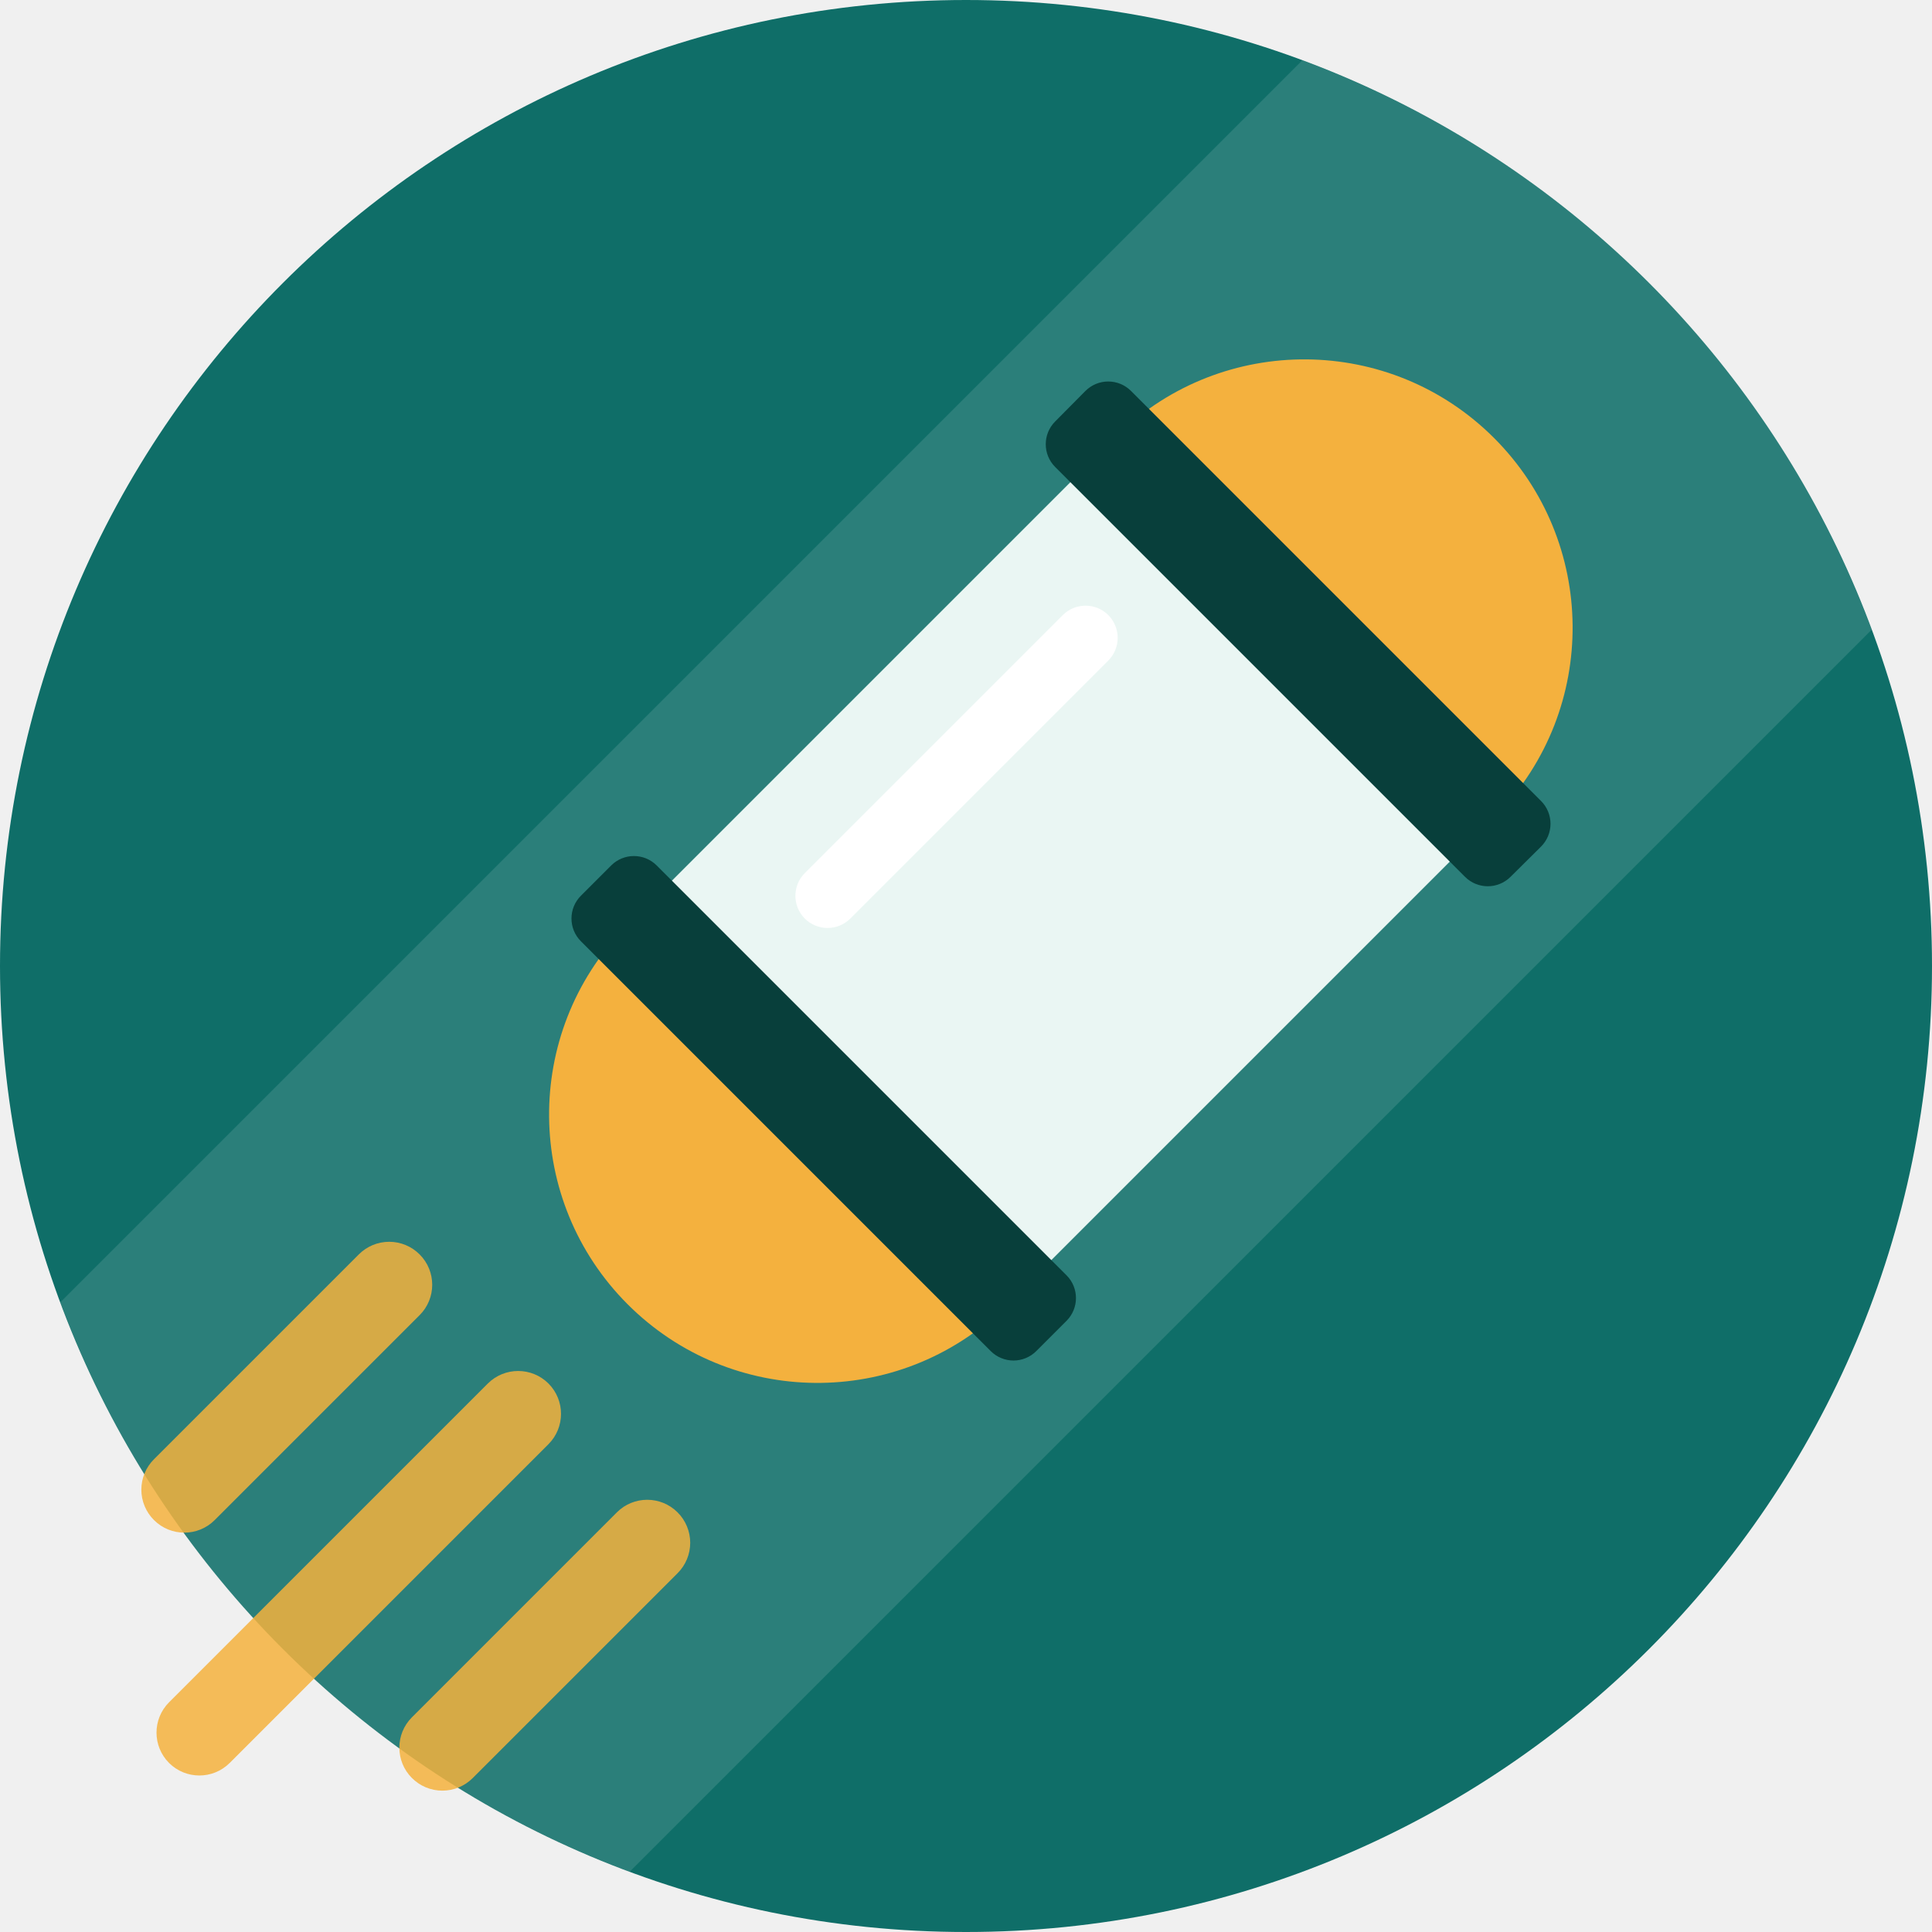
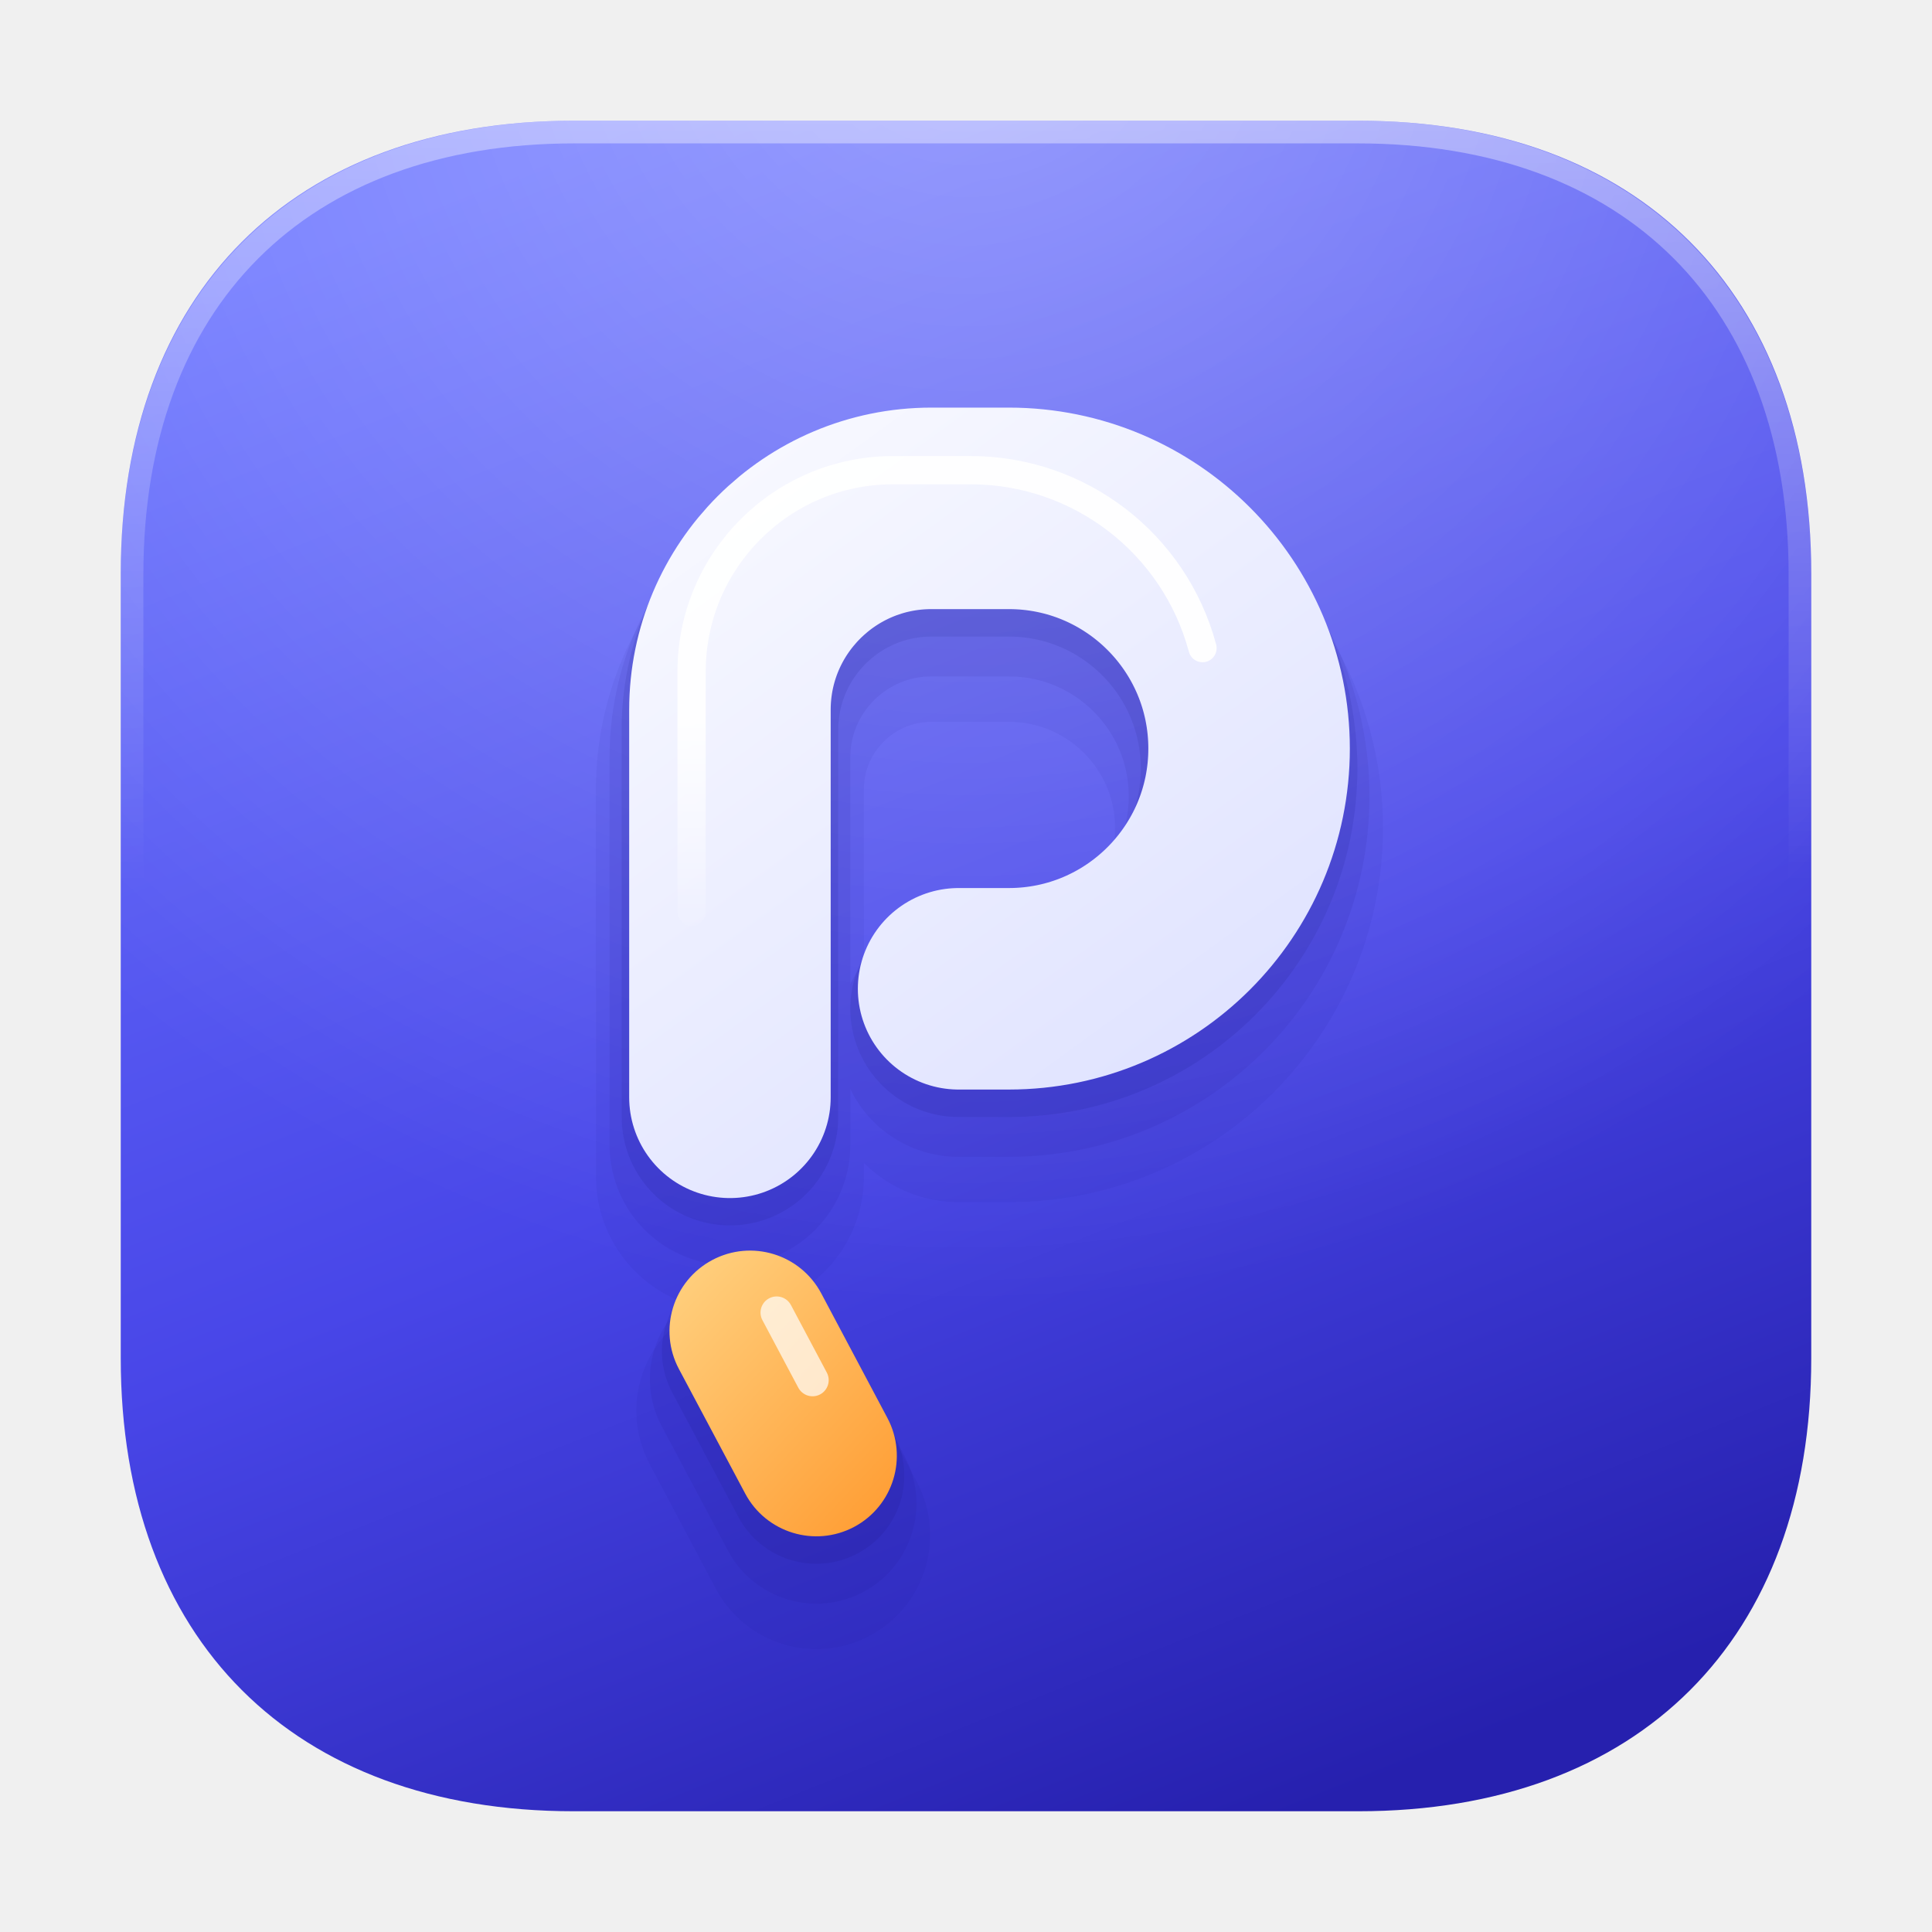
- <svg xmlns="http://www.w3.org/2000/svg" viewBox="18 18 72 72" width="128" height="128">
-   <path fill="#0F6E68" d="M18 54A36 36 0 0 1 90 54A36 36 0 0 1 18 54Z" />
-   <path fill="#FFFFFF" fill-opacity="0.12" d="M20.25 66.53L66.53 20.25A36 36 0 0 1 87.75 41.47L41.47 87.75A36 36 0 0 1 20.25 66.53Z" />
-   <path fill="#F4B13E" fill-opacity="0.85" d="M24.3 81.44L36.18 69.56A1.6 1.6 0 0 1 38.44 69.56L38.44 69.56A1.6 1.6 0 0 1 38.44 71.82L26.56 83.7A1.6 1.6 0 0 1 24.3 83.7L24.3 83.7A1.6 1.6 0 0 1 24.3 81.44ZM23.74 72.38L31.37 64.75A1.6 1.6 0 0 1 33.64 64.75L33.64 64.75A1.6 1.6 0 0 1 33.64 67.01L26 74.65A1.6 1.6 0 0 1 23.74 74.65L23.74 74.65A1.6 1.6 0 0 1 23.74 72.38ZM33.35 82L40.99 74.36A1.6 1.6 0 0 1 43.25 74.36L43.25 74.36A1.6 1.6 0 0 1 43.25 76.63L35.62 84.26A1.6 1.6 0 0 1 33.35 84.26L33.35 84.26A1.6 1.6 0 0 1 33.35 82Z" />
-   <path fill="#EAF6F3" d="M41.27 52.59L59.66 34.2L73.8 48.34L55.41 66.73Z" />
-   <path fill="#FFFFFF" d="M47.99 50.54L57.61 40.92A1.2 1.2 0 0 1 59.3 40.92L59.3 40.92A1.2 1.2 0 0 1 59.3 42.62L49.69 52.23A1.2 1.2 0 0 1 47.99 52.23L47.99 52.23A1.2 1.2 0 0 1 47.99 50.54Z" />
-   <path fill="#F4B13E" d="M41.27 52.59L55.41 66.73A10 10 0 0 1 41.27 52.59ZM59.66 34.2A10 10 0 0 1 73.8 48.34Z" />
-   <path fill="#083F3B" d="M39.65 51.38L40.78 50.25A1.2 1.2 0 0 1 42.47 50.25L57.75 65.53A1.2 1.2 0 0 1 57.75 67.22L56.62 68.35A1.2 1.2 0 0 1 54.92 68.35L39.65 53.08A1.2 1.2 0 0 1 39.65 51.38ZM57.32 33.71L58.45 32.57A1.2 1.2 0 0 1 60.15 32.57L75.43 47.85A1.2 1.2 0 0 1 75.43 49.55L74.29 50.68A1.2 1.2 0 0 1 72.6 50.68L57.32 35.4A1.2 1.2 0 0 1 57.32 33.71Z" />
+ <svg xmlns="http://www.w3.org/2000/svg" viewBox="0 0 128 128" width="128" height="128">
+   <defs>
+     <linearGradient id="bg" gradientUnits="userSpaceOnUse" x1="41.6" y1="8" x2="86.4" y2="120">
+       <stop offset="0" stop-color="#6B74FF" />
+       <stop offset=".55" stop-color="#4846E8" />
+       <stop offset="1" stop-color="#2620AE" />
+     </linearGradient>
+     <radialGradient id="bgL" gradientUnits="userSpaceOnUse" cx="64" cy="-0.96" r="87.36">
+       <stop offset="0" stop-color="#FFFFFF" stop-opacity="0.32" />
+       <stop offset="1" stop-color="#FFFFFF" stop-opacity="0" />
+     </radialGradient>
+     <linearGradient id="bgE" gradientUnits="userSpaceOnUse" x1="0" y1="8" x2="0" y2="58.4">
+       <stop offset="0" stop-color="#FFFFFF" stop-opacity=".38" />
+       <stop offset="1" stop-color="#FFFFFF" stop-opacity="0" />
+     </linearGradient>
+     <linearGradient id="pb" gradientUnits="userSpaceOnUse" x1="35.01" y1="20.34" x2="82.75" y2="86.04">
+       <stop offset="0" stop-color="#FFFFFF" />
+       <stop offset="1" stop-color="#D9DDFF" />
+     </linearGradient>
+     <linearGradient id="ph" gradientUnits="userSpaceOnUse" x1="0" y1="62.43" x2="0" y2="47.03">
+       <stop offset="0" stop-color="#FFFFFF" stop-opacity="0" />
+       <stop offset="1" stop-color="#FFFFFF" stop-opacity=".95" />
+     </linearGradient>
+     <linearGradient id="pc" gradientUnits="userSpaceOnUse" x1="41.21" y1="82.31" x2="62.56" y2="102.33">
+       <stop offset="0" stop-color="#FFD98C" />
+       <stop offset="1" stop-color="#FF9426" />
+     </linearGradient>
+   </defs>
+   <path fill="url(#bg)" d="M38 8H90C108.6 8 120 19.4 120 38V90C120 108.6 108.6 120 90 120H38C19.4 120 8 108.6 8 90V38C8 19.4 19.4 8 38 8Z" />
+   <path fill="url(#bgL)" d="M38 8H90C108.6 8 120 19.4 120 38V90C120 108.6 108.6 120 90 120H38C19.4 120 8 108.6 8 90V38C8 19.4 19.4 8 38 8Z" />
+   <path fill="none" stroke="url(#bgE)" stroke-width="1.5" d="M38.05 8.75H89.95C108.12 8.75 119.25 19.88 119.25 38.05V89.95C119.25 108.12 108.12 119.25 89.95 119.25H38.05C19.88 119.25 8.75 108.12 8.75 89.95V38.05C8.75 19.88 19.88 8.75 38.05 8.75Z" />
+   <path d="M48.36 74.01V48.35A13.35 13.35 0 0 1 61.71 35H66.84A15.91 15.91 0 0 1 66.84 66.83H63.51" fill="none" stroke="#100A6B" stroke-opacity="0.1" stroke-width="14.35" stroke-linecap="round" stroke-linejoin="round" />
+   <path d="M44.54 92.26L48.92 100.5A5.84 5.84 0 0 0 56.82 102.92L56.82 102.92A5.84 5.84 0 0 0 59.23 95.02L54.85 86.77A5.84 5.84 0 0 0 46.95 84.36L46.95 84.36A5.84 5.84 0 0 0 44.54 92.26Z" fill="#100A6B" fill-opacity="0.1" />
+   <path d="M48.36 75.85V50.19A13.35 13.35 0 0 1 61.71 36.84H66.84A15.91 15.91 0 0 1 66.84 68.67H63.51" fill="none" stroke="#100A6B" stroke-opacity="0.07" stroke-width="15.95" stroke-linecap="round" stroke-linejoin="round" />
+   <path d="M43.83 94.47L48.22 102.72A6.64 6.64 0 0 0 57.2 105.47L57.2 105.47A6.64 6.64 0 0 0 59.94 96.49L55.56 88.24A6.64 6.64 0 0 0 46.58 85.5L46.58 85.5A6.64 6.64 0 0 0 43.83 94.47Z" fill="#100A6B" fill-opacity="0.07" />
+   <path d="M48.36 77.96V52.29A13.35 13.35 0 0 1 61.71 38.95H66.84A15.91 15.91 0 0 1 66.84 70.77H63.51" fill="none" stroke="#100A6B" stroke-opacity="0.05" stroke-width="17.75" stroke-linecap="round" stroke-linejoin="round" />
+   <path d="M43.04 97L47.42 105.25A7.54 7.54 0 0 0 57.62 108.37L57.62 108.37A7.54 7.54 0 0 0 60.74 98.17L56.35 89.92A7.54 7.54 0 0 0 46.15 86.81L46.15 86.81A7.54 7.54 0 0 0 43.04 97Z" fill="#100A6B" fill-opacity="0.05" />
+   <path d="M48.36 72.7V47.03A13.35 13.35 0 0 1 61.71 33.68H66.84A15.91 15.91 0 0 1 66.84 65.51H63.51" fill="none" stroke="url(#pb)" stroke-width="13.35" stroke-linecap="round" stroke-linejoin="round" />
+   <path d="M45.82 60.41V44.49A13.35 13.35 0 0 1 59.17 31.15H64.3A15.91 15.91 0 0 1 79.67 42.94" fill="none" stroke="url(#ph)" stroke-width="1.87" stroke-linecap="round" stroke-linejoin="round" />
+   <path d="M44.98 90.7L49.37 98.95A5.34 5.34 0 0 0 56.59 101.16L56.59 101.16A5.34 5.34 0 0 0 58.79 93.94L54.41 85.69A5.34 5.34 0 0 0 47.19 83.48L47.19 83.48A5.34 5.34 0 0 0 44.98 90.7Z" fill="url(#pc)" />
+   <path d="M50.51 87.46L52.89 91.94A1.07 1.07 0 0 0 54.34 92.38L54.34 92.38A1.07 1.07 0 0 0 54.78 90.94L52.4 86.46A1.07 1.07 0 0 0 50.95 86.02L50.95 86.02A1.07 1.07 0 0 0 50.51 87.46Z" fill="#FFFFFF" fill-opacity=".7" />
</svg>
